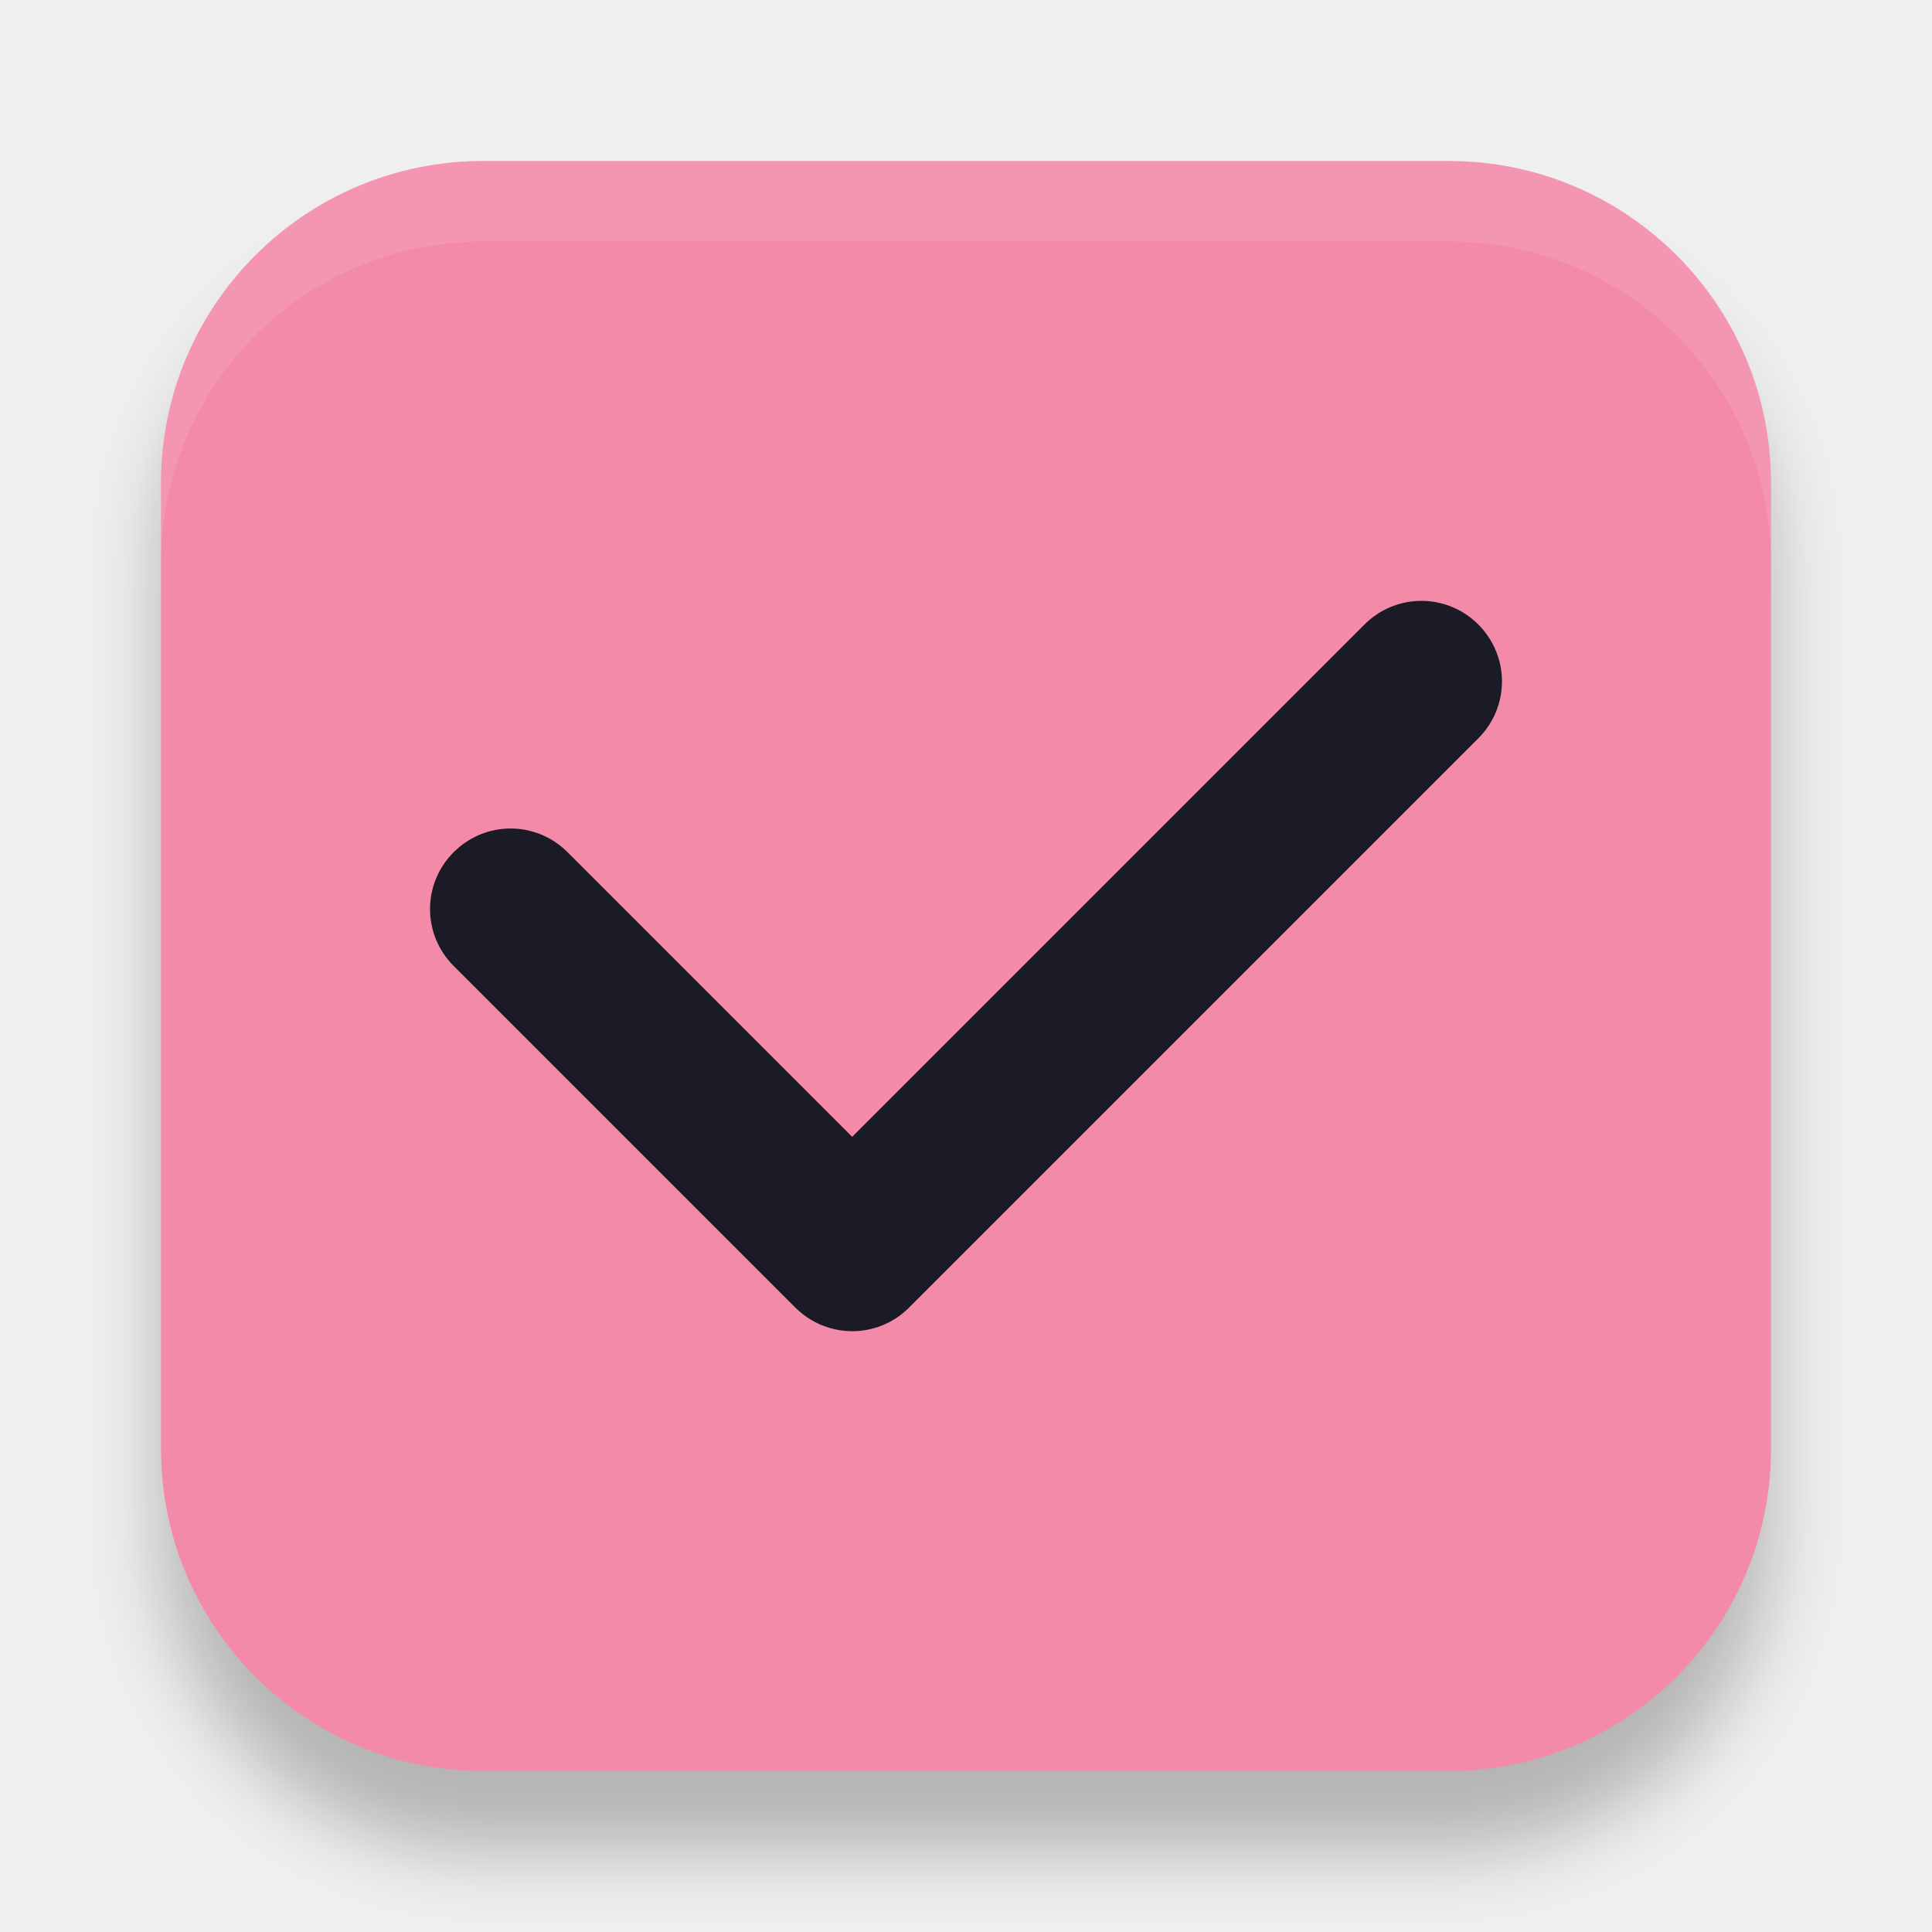
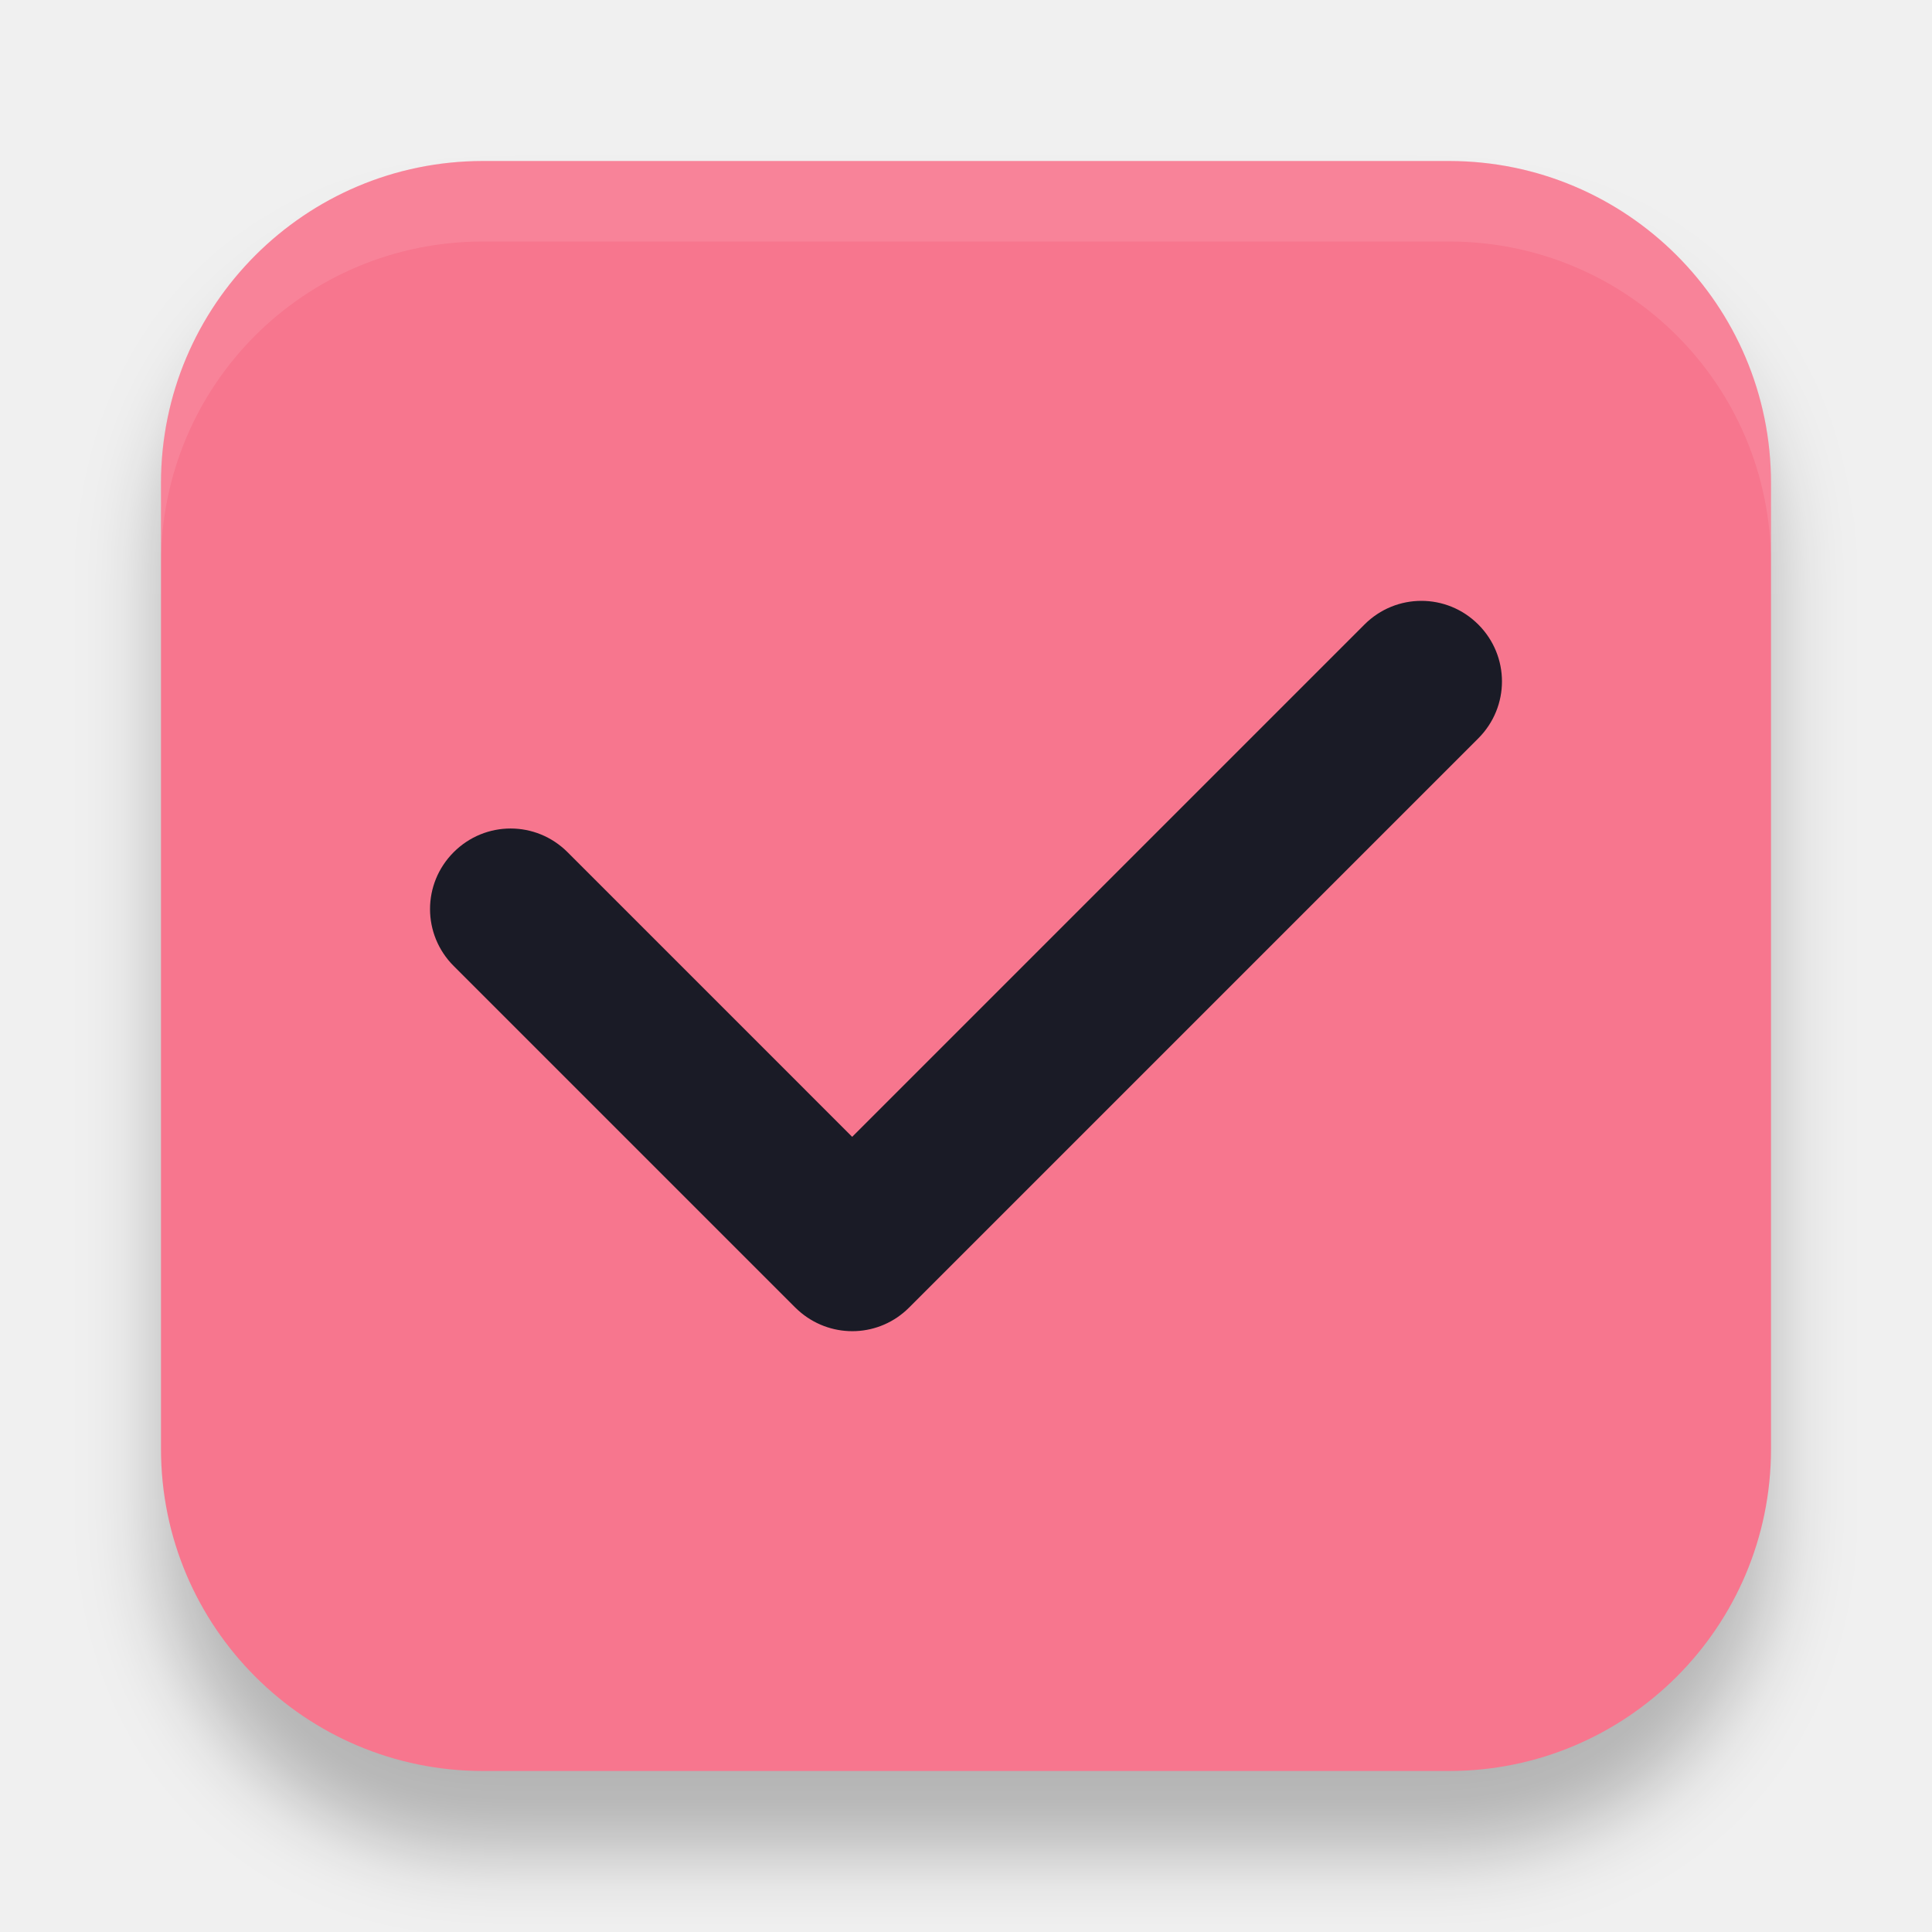
<svg xmlns="http://www.w3.org/2000/svg" width="24" height="24" version="1.1" viewBox="0 0 24 24" id="svg1516">
  <defs id="defs1520">
    <filter style="color-interpolation-filters:sRGB" id="filter1446" x="-0.058" y="-0.058" width="1.116" height="1.116">
      <feGaussianBlur stdDeviation="0.484" id="feGaussianBlur1448" />
    </filter>
  </defs>
  <rect style="opacity:0.25;fill:#000000;fill-opacity:1;stroke-width:2;stroke-linecap:round;stroke-linejoin:round;filter:url(#filter1446)" id="rect890" width="20" height="20" x="2" y="3" rx="4" ry="4" />
-   <rect style="fill:#f38ba8;fill-opacity:1;stroke-width:2;stroke-linecap:round;stroke-linejoin:round" id="rect616" width="20" height="20" x="2" y="2" rx="4" ry="4" />
+   <rect style="fill:#f7768e;fill-opacity:1;stroke-width:2;stroke-linecap:round;stroke-linejoin:round" id="rect616" width="20" height="20" x="2" y="2" rx="4" ry="4" />
  <path id="rect340" d="m 18.364,7.758 c -0.392,-0.392 -1.022,-0.392 -1.414,0 L 10.586,14.122 7.05,10.586 c -0.392,-0.392 -1.022,-0.392 -1.414,0 -0.392,0.392 -0.392,1.022 0,1.414 l 4.243,4.243 c 0.024,0.024 0.05,0.046 0.076,0.068 0.394,0.321 0.971,0.3 1.338,-0.068 l 7.071,-7.071 c 0.392,-0.392 0.392,-1.022 0,-1.414 z" style="fill:#1a1b26;fill-opacity:1" />
  <path id="rect885" style="opacity:0.1;fill:#ffffff;fill-opacity:1;stroke-width:2;stroke-linecap:round;stroke-linejoin:round" d="M 6,2 C 3.784,2 2,3.784 2,6 V 7 C 2,4.784 3.784,3 6,3 h 12 c 2.216,0 4,1.784 4,4 V 6 C 22,3.784 20.216,2 18,2 Z" />
</svg>
